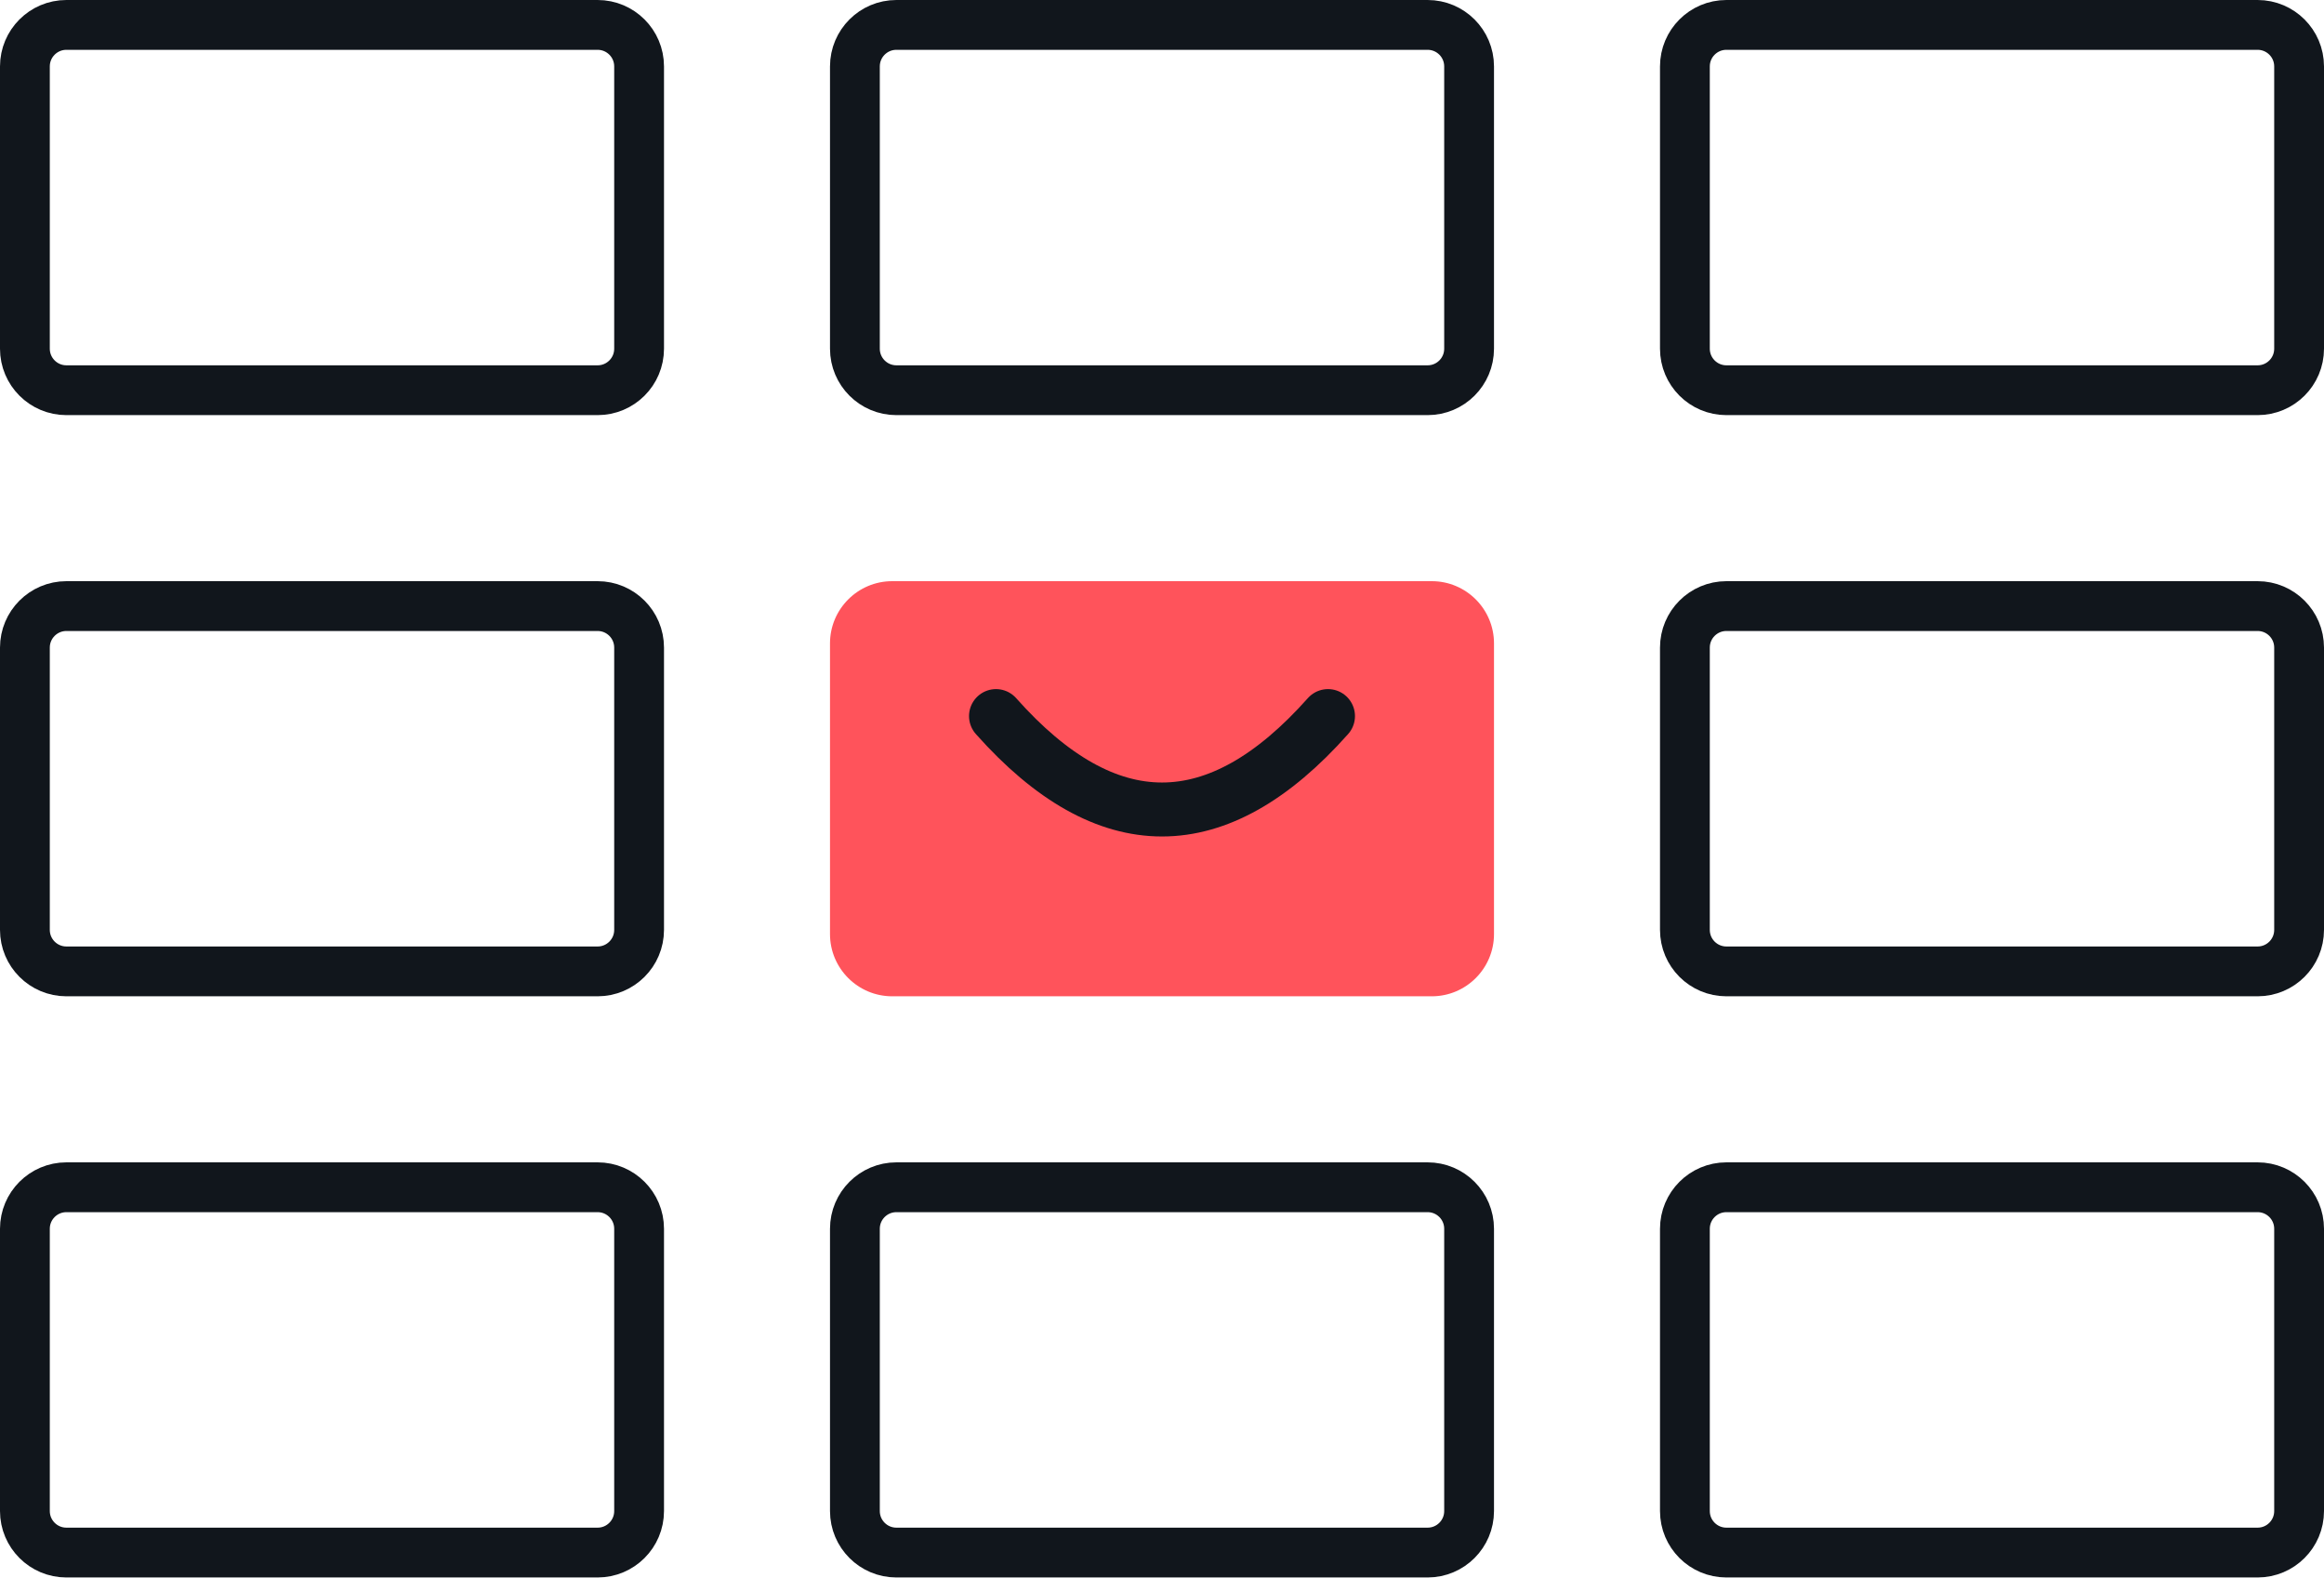
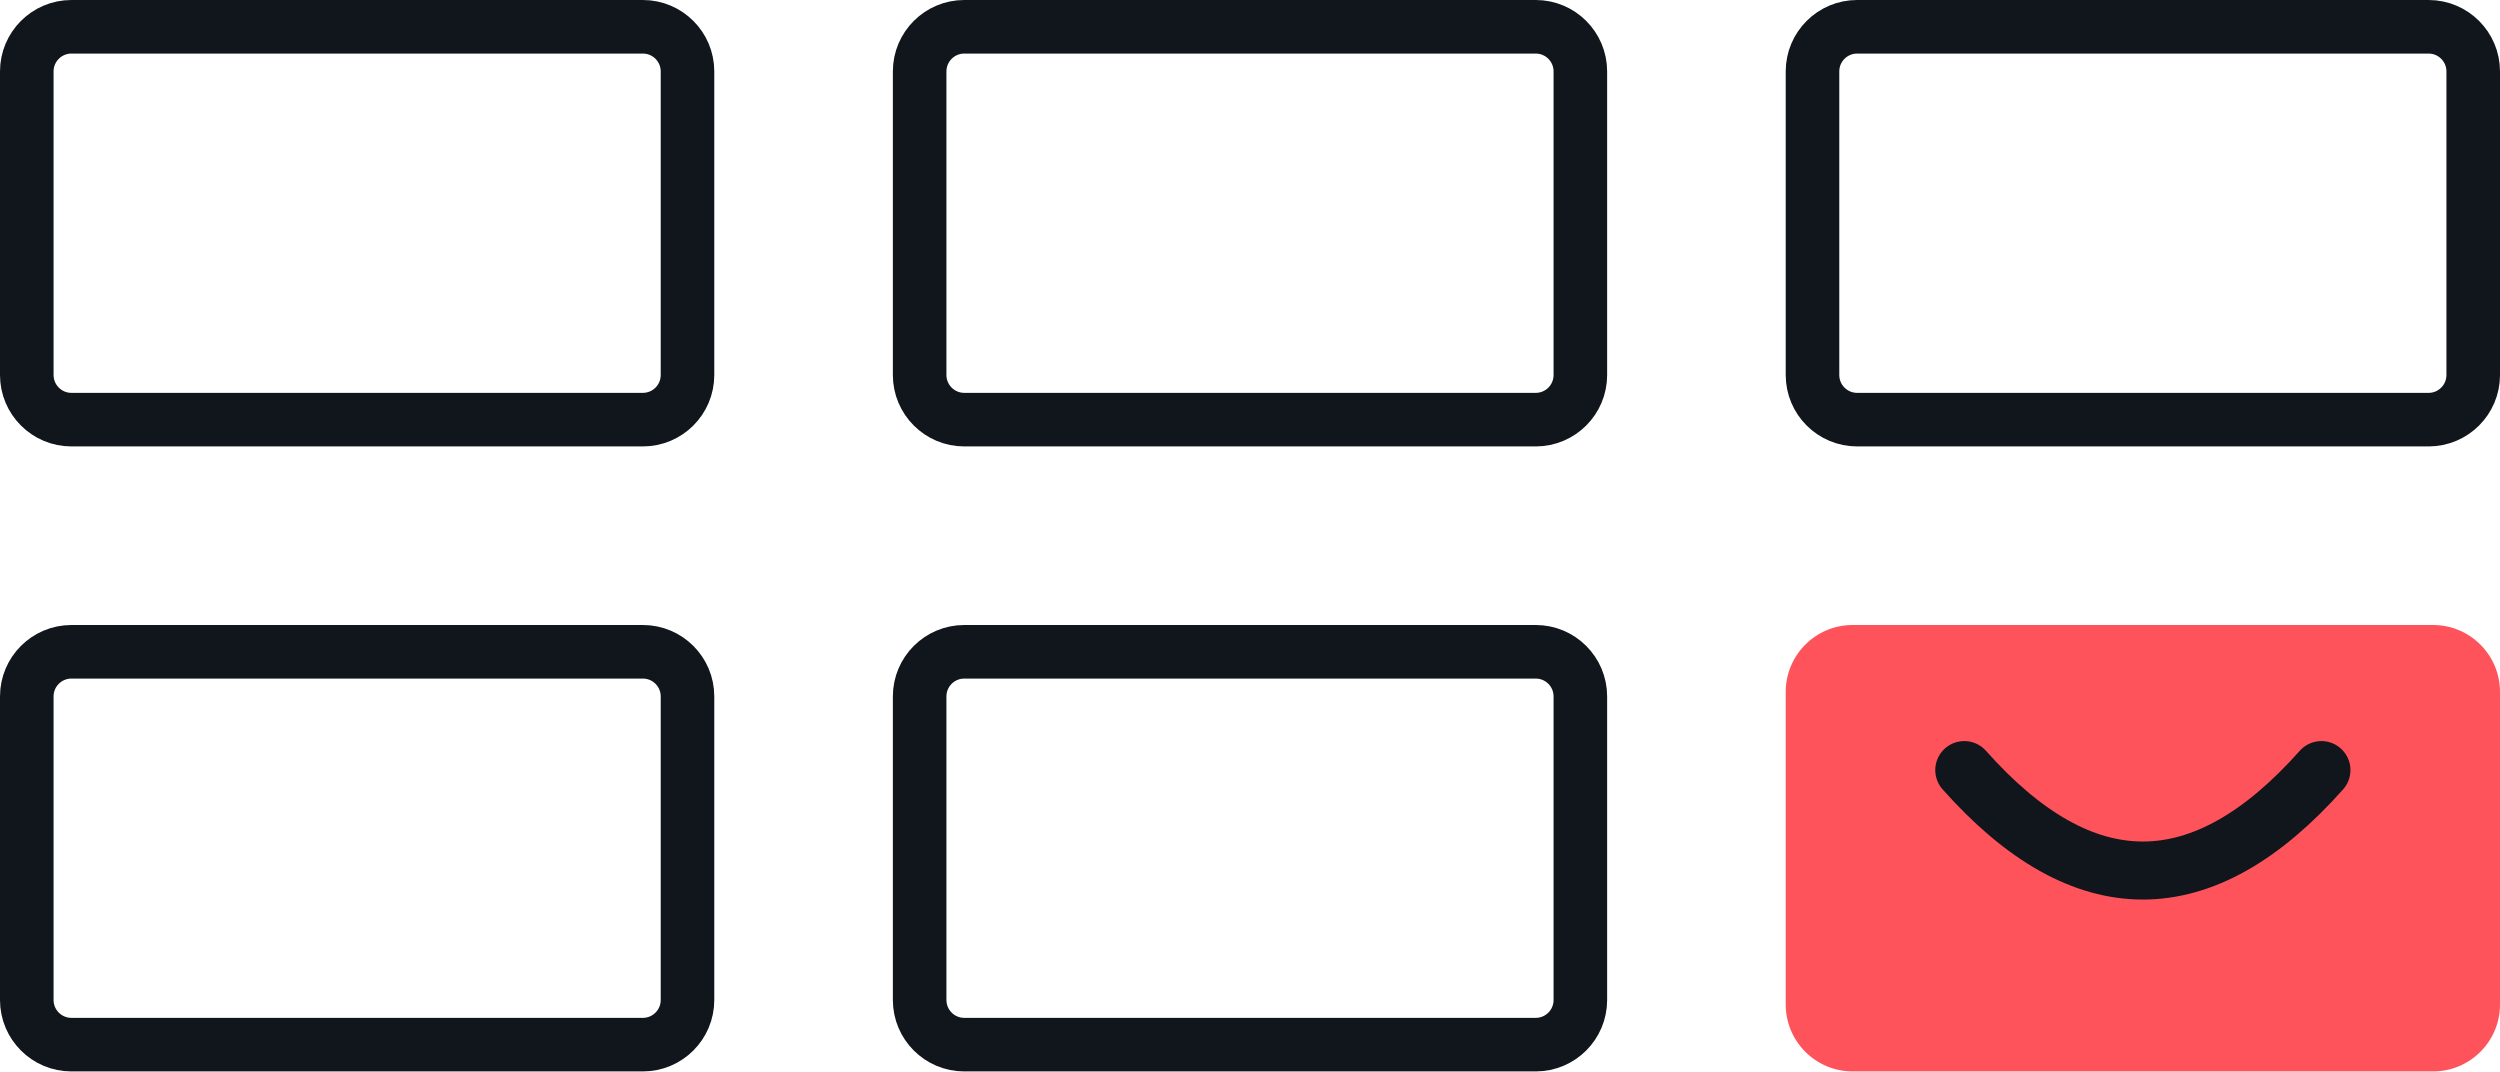
- <svg xmlns="http://www.w3.org/2000/svg" viewBox="0 0 112 76" width="112" height="76" role="img" aria-label="RELab UJ mark: a grid of data cells with one cell changed">
+ <svg xmlns="http://www.w3.org/2000/svg" viewBox="0 0 112 48" width="112" height="48" role="img" aria-label="RELab UJ mark">
  <g fill="none" stroke="#11161C" stroke-width="2.4">
    <rect x="1.2" y="1.2" width="29.6" height="17.6" rx="2" />
    <rect x="41.2" y="1.2" width="29.6" height="17.6" rx="2" />
    <rect x="81.2" y="1.2" width="29.6" height="17.6" rx="2" />
    <rect x="1.2" y="29.2" width="29.6" height="17.6" rx="2" />
-     <rect x="81.2" y="29.2" width="29.6" height="17.6" rx="2" />
-     <rect x="1.2" y="57.2" width="29.6" height="17.6" rx="2" />
-     <rect x="41.2" y="57.2" width="29.6" height="17.6" rx="2" />
-     <rect x="81.2" y="57.2" width="29.6" height="17.6" rx="2" />
+     <rect x="41.2" y="29.2" width="29.6" height="17.6" rx="2" />
  </g>
-   <rect x="40" y="28" width="32" height="20" rx="3" fill="#FF535B" />
-   <path d="M48 34.5 Q56 43.5 64 34.5" fill="none" stroke="#11161C" stroke-width="2.6" stroke-linecap="round" />
+   <rect x="80" y="28" width="32" height="20" rx="3" fill="#FF535B" />
+   <path d="M88 34.5 Q96 43.5 104 34.5" fill="none" stroke="#11161C" stroke-width="2.6" stroke-linecap="round" />
</svg>
